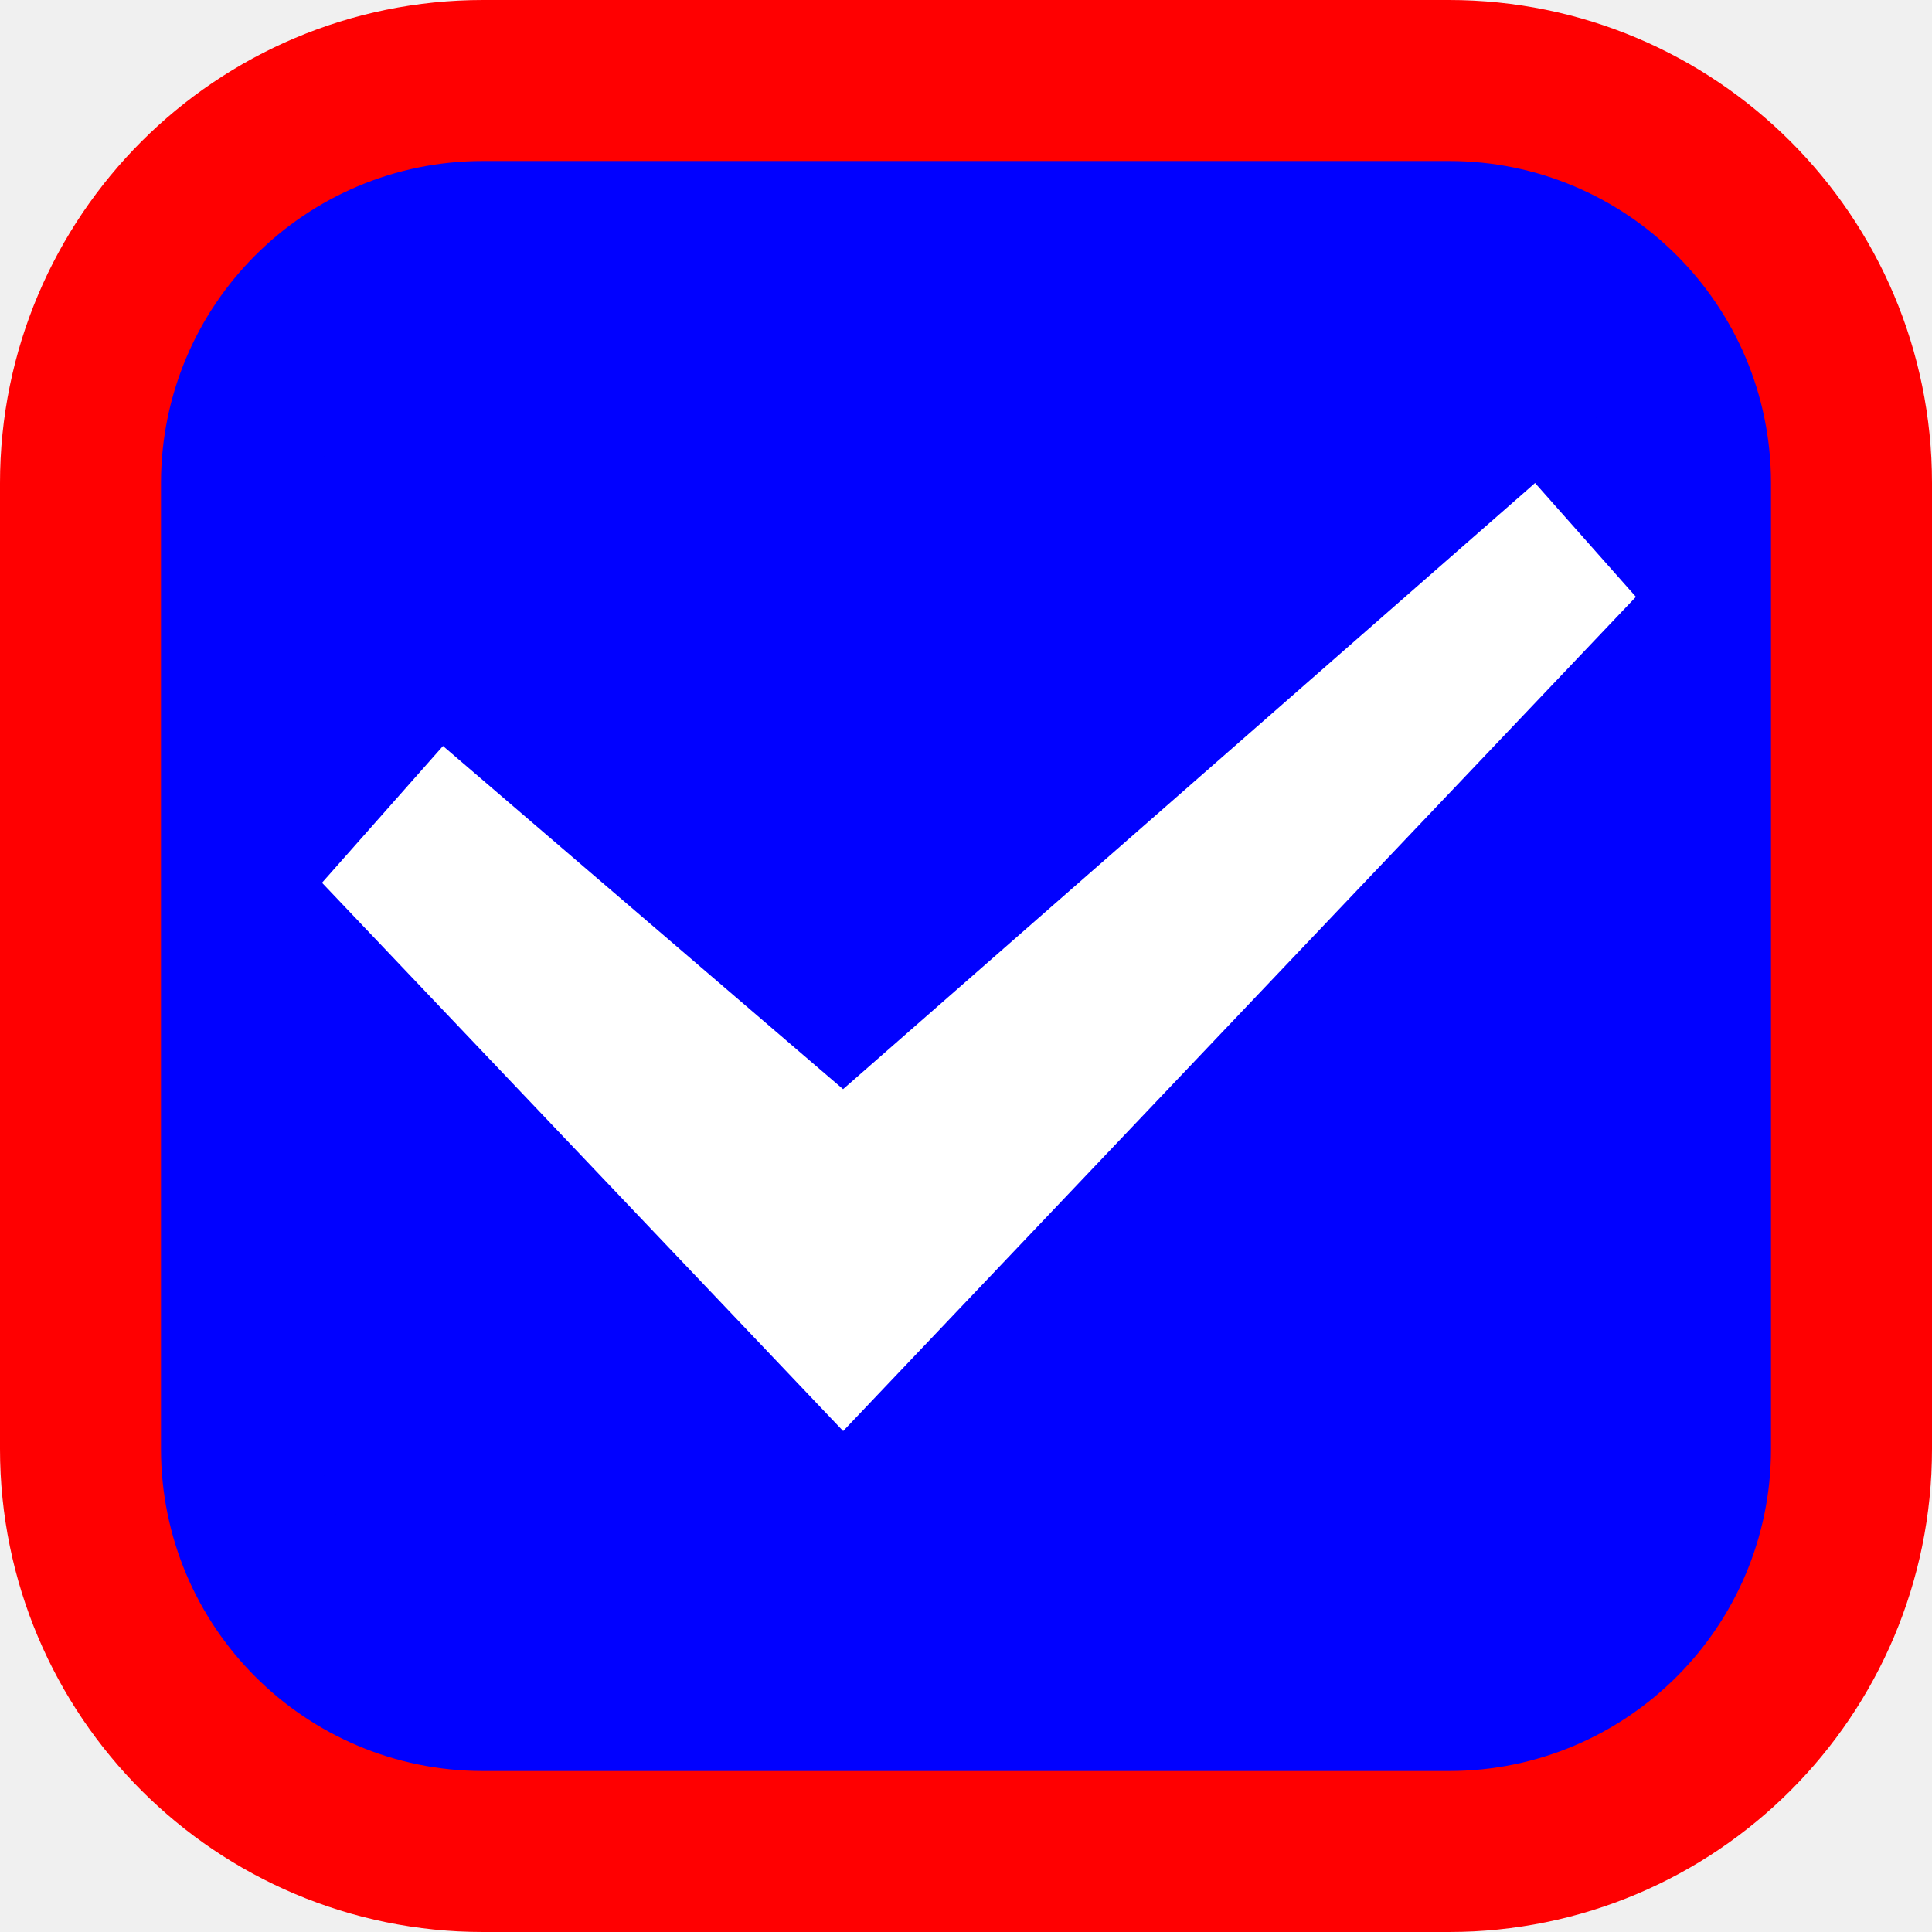
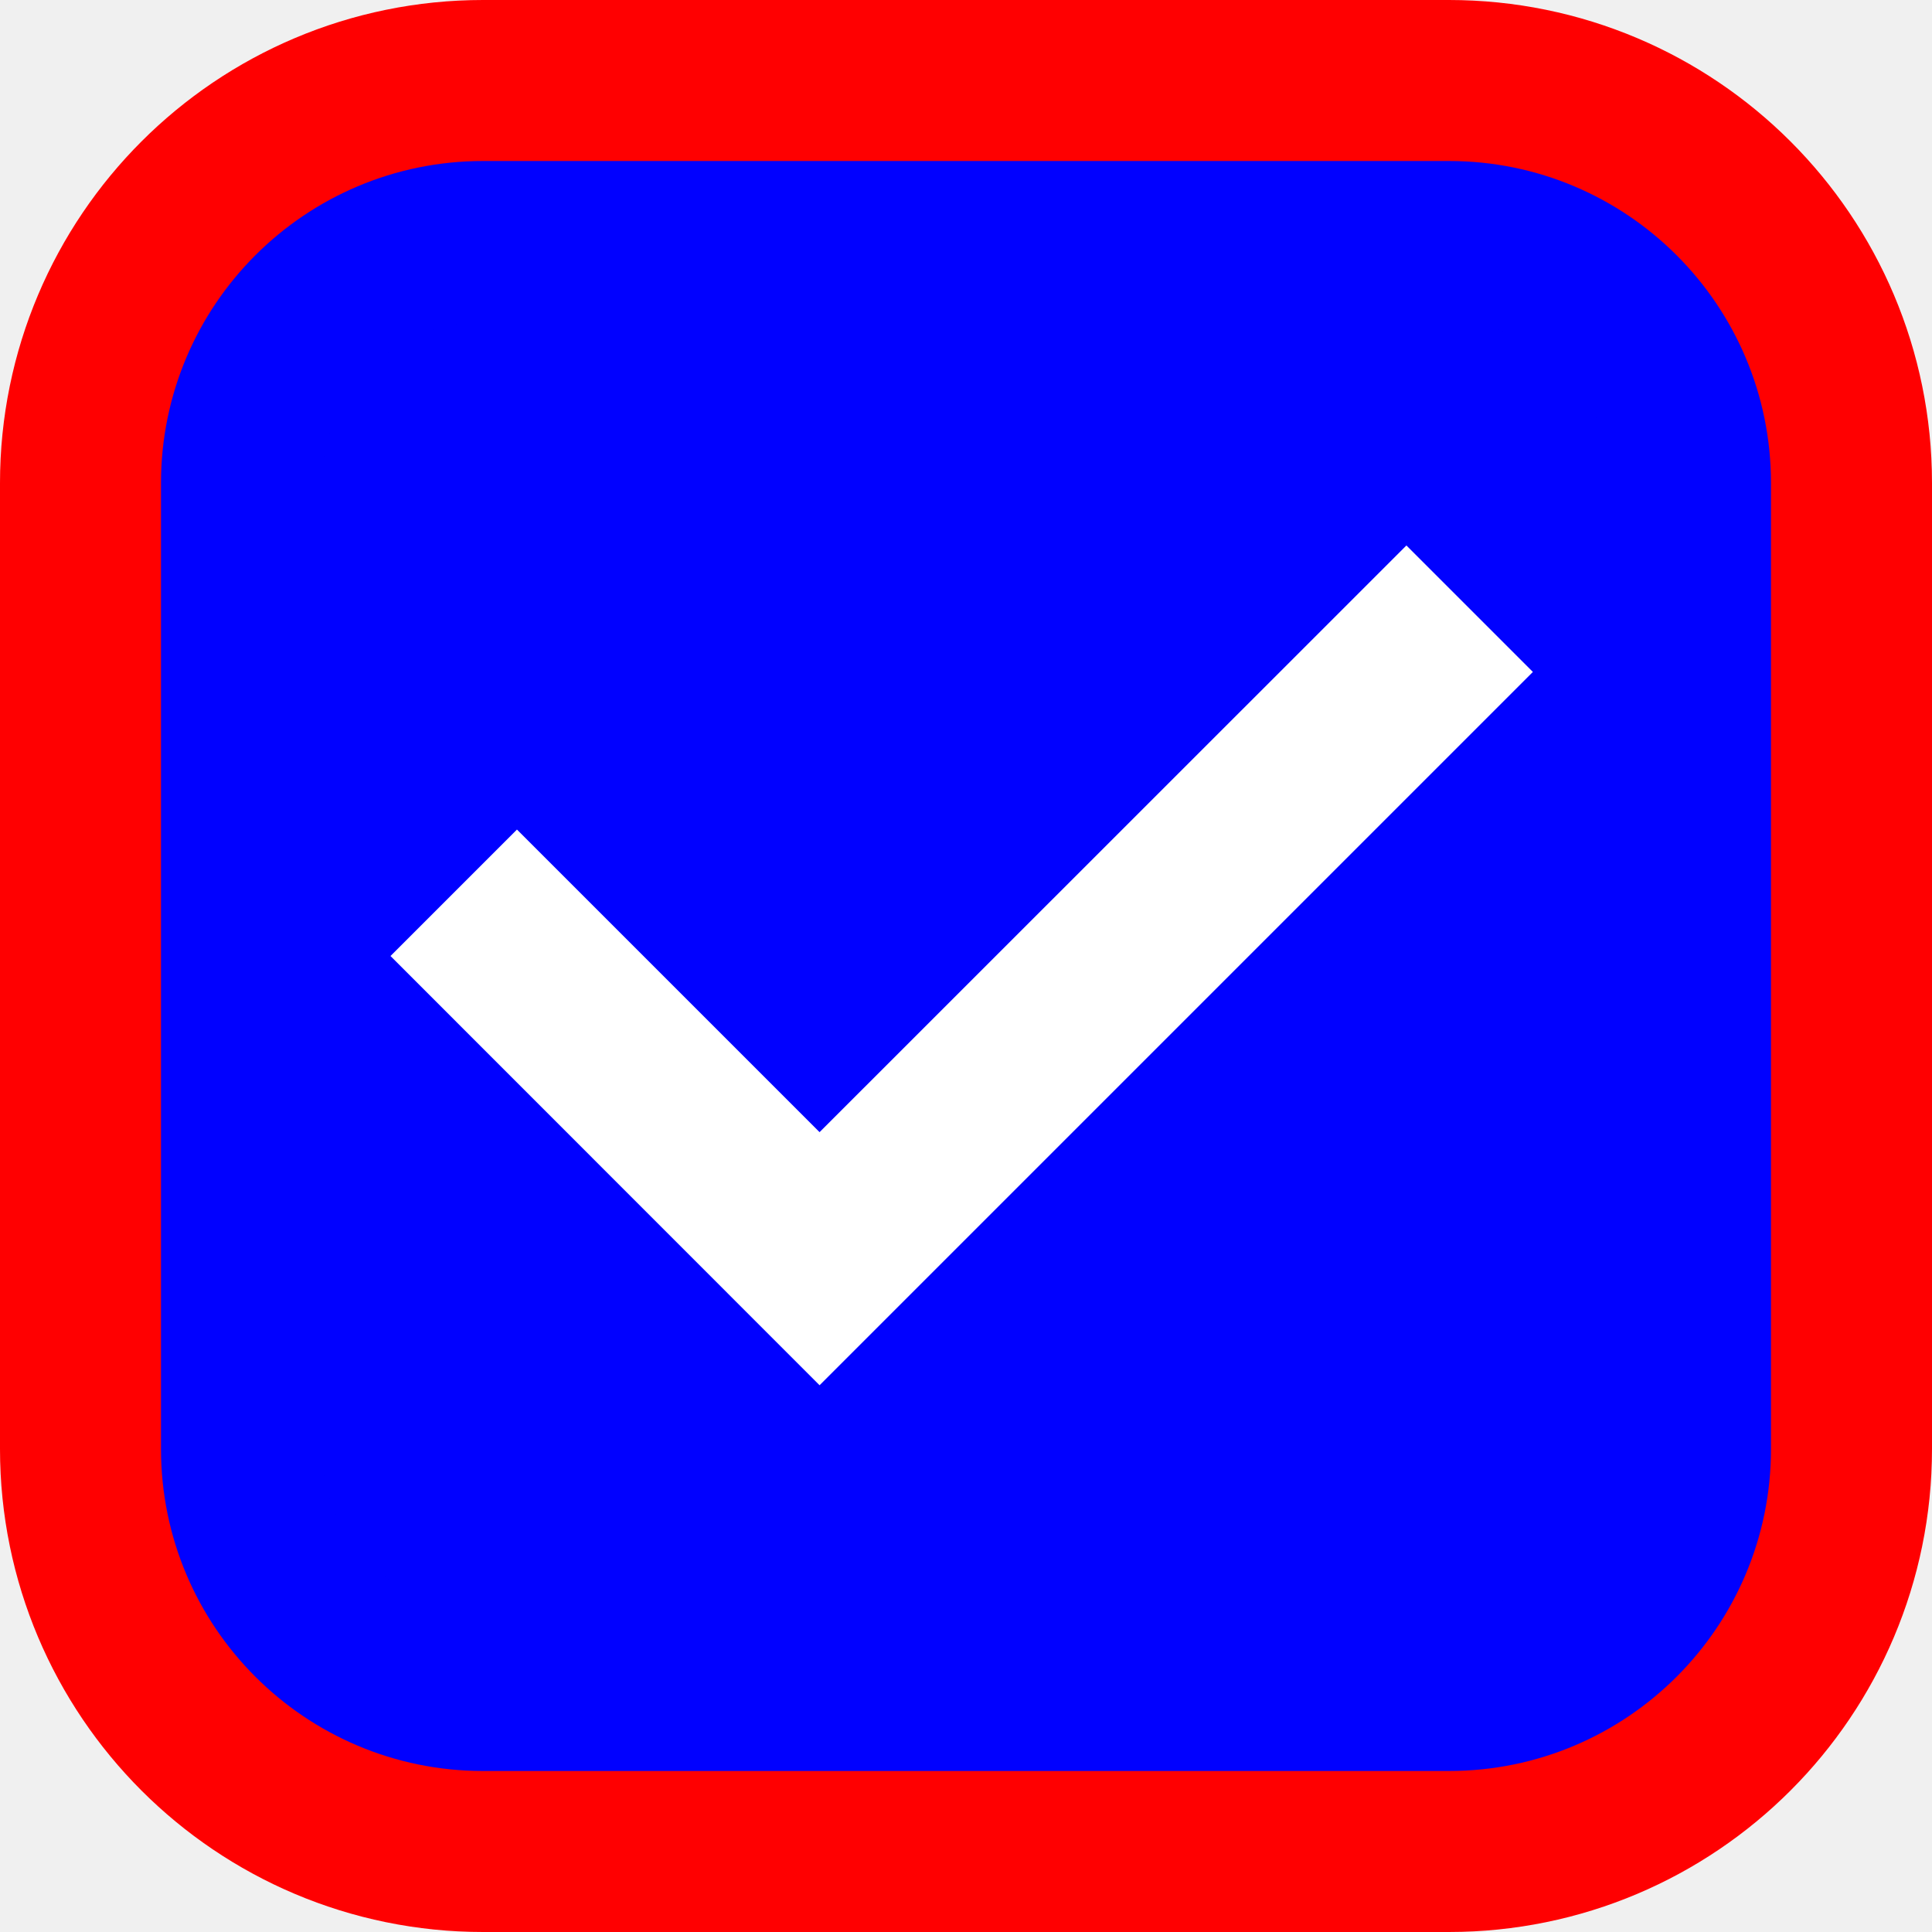
<svg xmlns="http://www.w3.org/2000/svg" width="24" height="24">
  <rect rx="3" y="3" x="3" height="18" width="18" style="color:#000;display:inline;overflow:visible;visibility:visible;fill:none;fill-opacity:1;stroke:#ff0001;stroke-width:6;stroke-linecap:butt;stroke-linejoin:round;stroke-miterlimit:4;stroke-dasharray:none;stroke-dashoffset:0;stroke-opacity:1;marker:none;enable-background:accumulate" ry="3" />
  <rect rx="3" y="3" x="3" height="18" width="18" style="color:#000;display:inline;overflow:visible;visibility:visible;fill:#0101ff;fill-opacity:1;stroke:#0101ff;stroke-width:2;stroke-linecap:butt;stroke-linejoin:round;stroke-miterlimit:4;stroke-dasharray:none;stroke-dashoffset:0;stroke-opacity:1;marker:none;enable-background:accumulate" ry="3" />
-   <path d="M20.322 7.414 19.069 6l-.118.104-8.478 7.426-4.97-4.263L4 10.966l6.474 6.811z" fill="#fff" fill-rule="evenodd" style="fill:#fff;fill-opacity:1" />
+   <path d="m 17.471,6.776 1.571,1.571 -8.861,8.861 -5.33,-5.332 1.571,-1.571 3.759,3.759 z" fill="#fff" fill-rule="evenodd" style="fill:#fff;fill-opacity:1" />
</svg>
